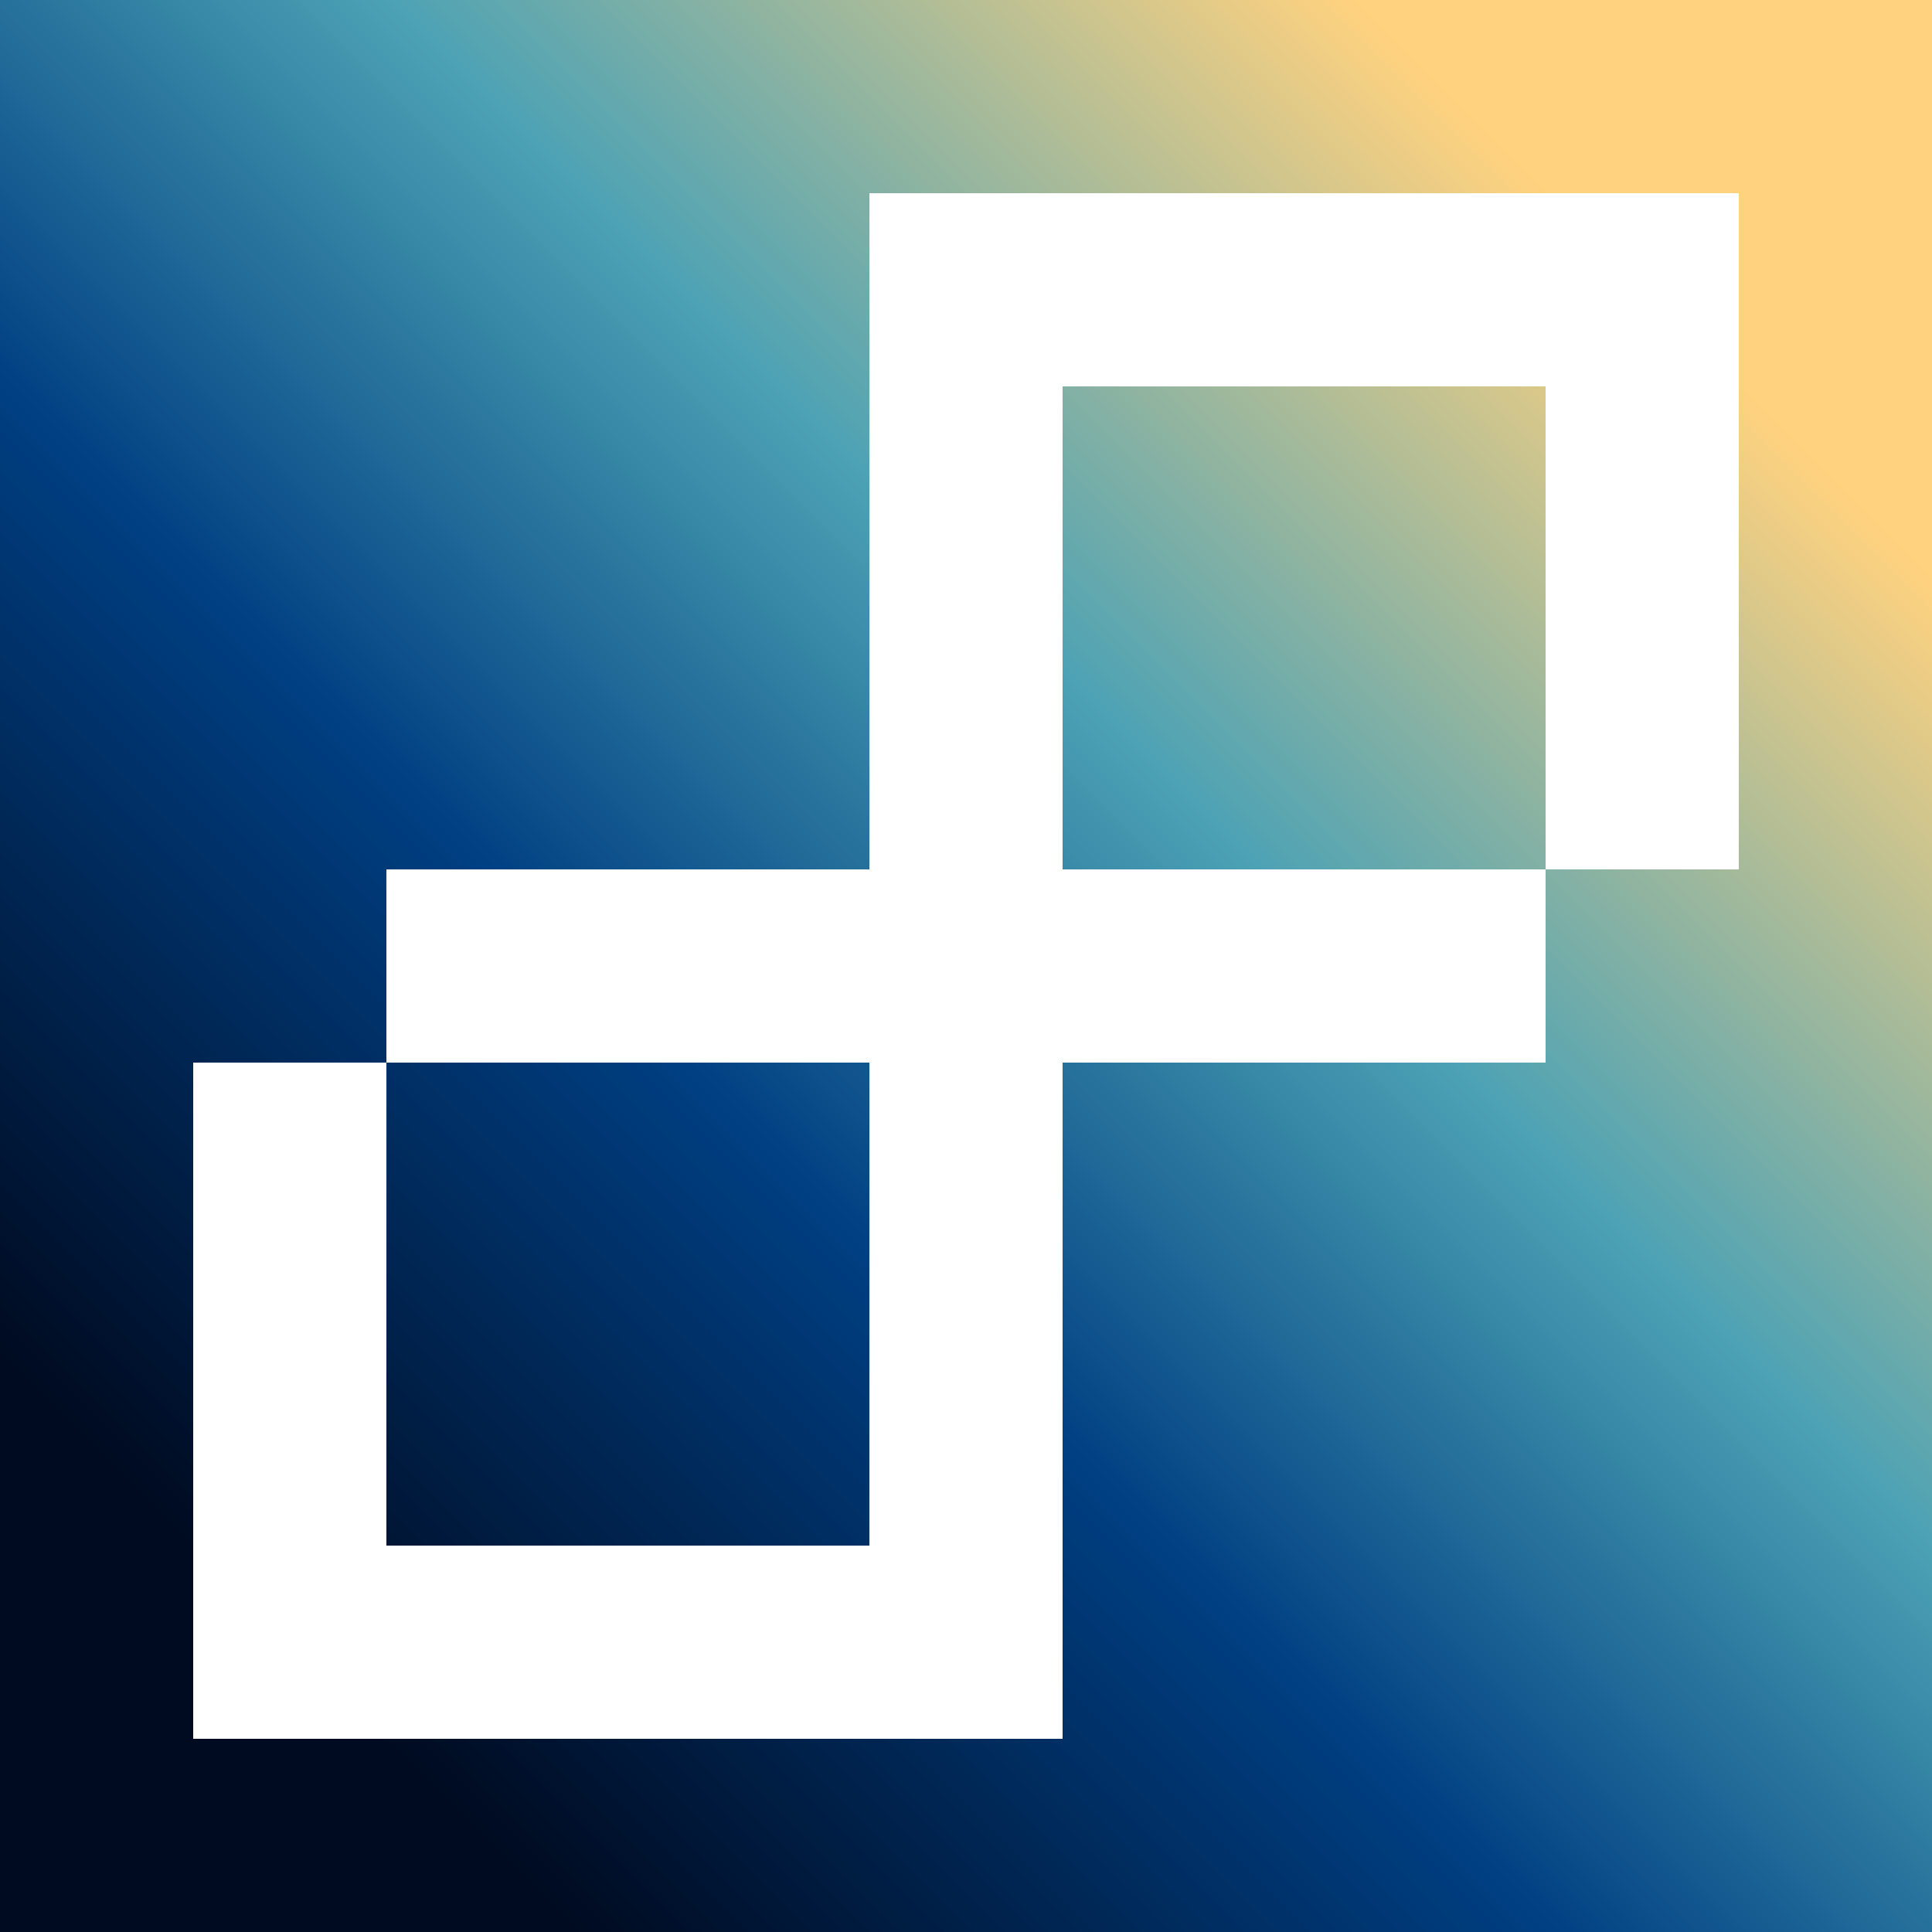
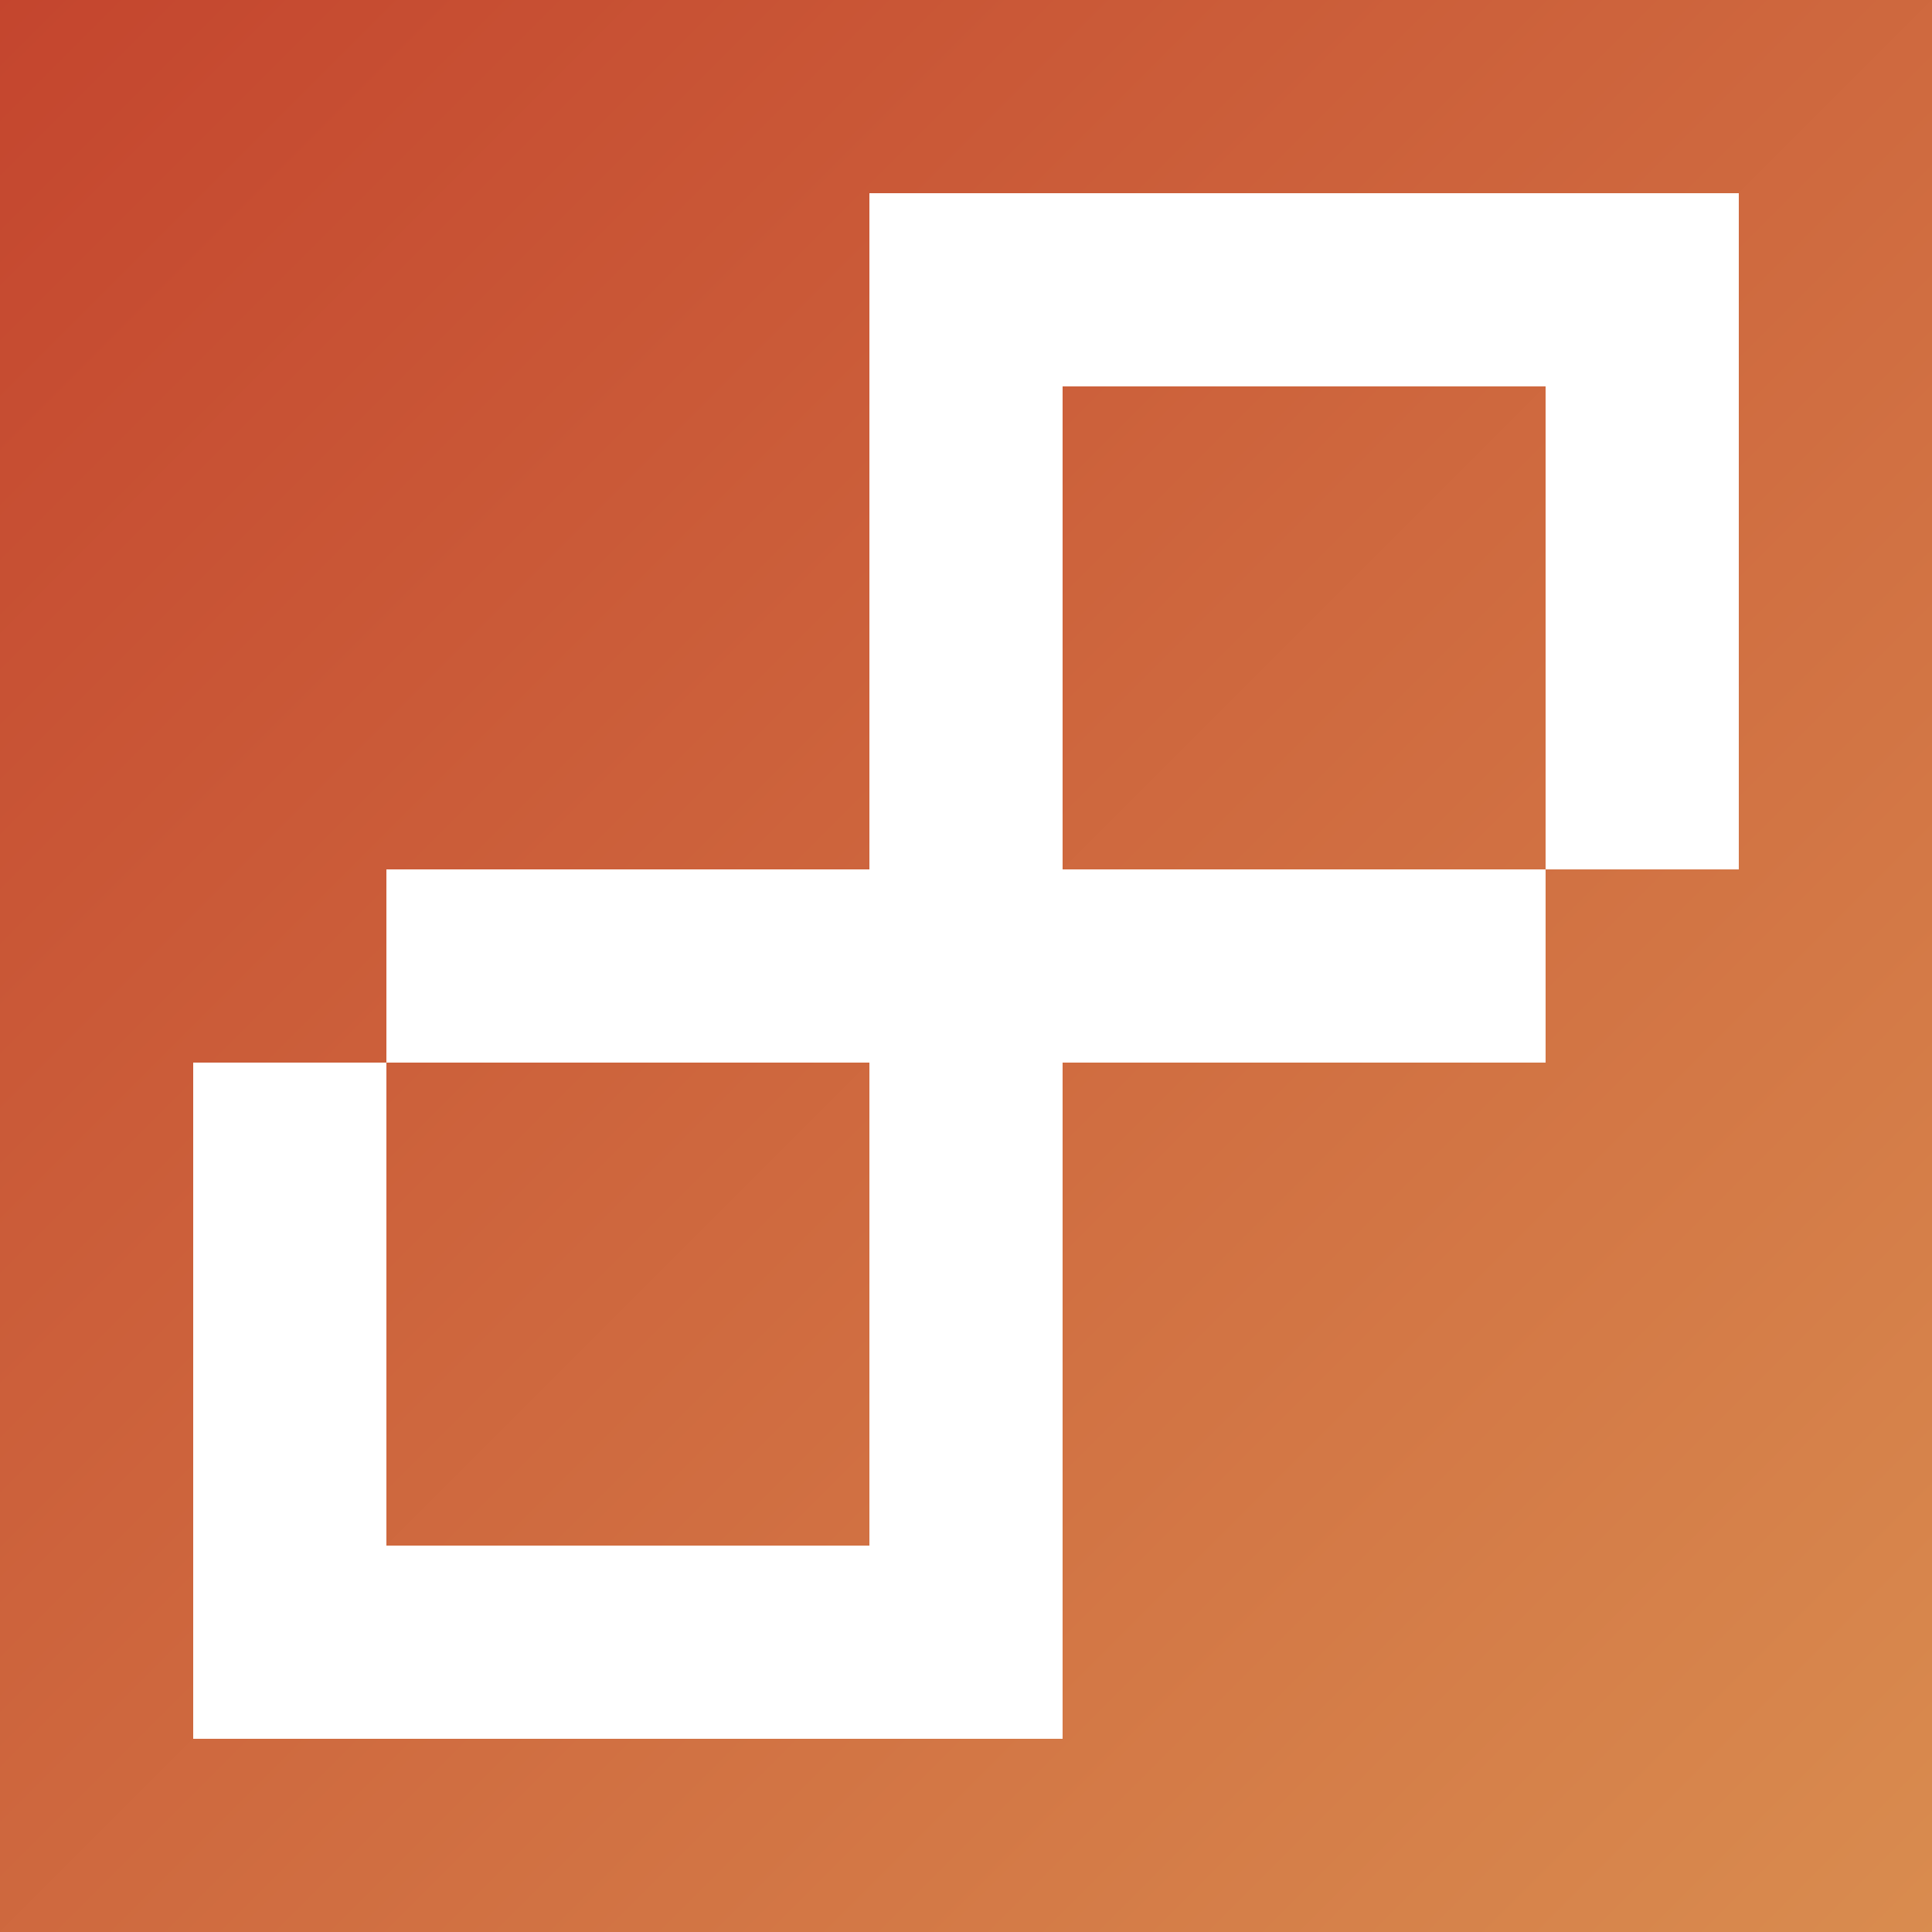
- <svg xmlns="http://www.w3.org/2000/svg" width="2000" zoomAndPan="magnify" viewBox="0 0 1500 1500" height="2000" preserveAspectRatio="xMidYMid meet" version="1.0">
+ <svg xmlns="http://www.w3.org/2000/svg" viewBox="0 0 1500 1500" width="2000" height="2000" preserveAspectRatio="xMidYMid meet">
  <defs>
-     <linearGradient x1="0" gradientTransform="matrix(0.75, 0, 0, 0.75, 0.00003335, -0.00002)" y1="2000" x2="2000" gradientUnits="userSpaceOnUse" y2="0" id="0264261df1">
-       <stop stop-opacity="1" stop-color="rgb(0%, 4.309%, 12.939%)" offset="0" />
-       <stop stop-opacity="1" stop-color="rgb(0%, 4.309%, 12.939%)" offset="0.125" />
-       <stop stop-opacity="1" stop-color="rgb(0%, 4.309%, 12.939%)" offset="0.141" />
-       <stop stop-opacity="1" stop-color="rgb(0%, 4.309%, 12.939%)" offset="0.148" />
-       <stop stop-opacity="1" stop-color="rgb(0%, 4.564%, 13.414%)" offset="0.152" />
-       <stop stop-opacity="1" stop-color="rgb(0%, 4.819%, 13.89%)" offset="0.156" />
-       <stop stop-opacity="1" stop-color="rgb(0%, 5.138%, 14.484%)" offset="0.16" />
-       <stop stop-opacity="1" stop-color="rgb(0%, 5.457%, 15.079%)" offset="0.164" />
-       <stop stop-opacity="1" stop-color="rgb(0%, 5.775%, 15.672%)" offset="0.168" />
-       <stop stop-opacity="1" stop-color="rgb(0%, 6.094%, 16.267%)" offset="0.172" />
-       <stop stop-opacity="1" stop-color="rgb(0%, 6.413%, 16.861%)" offset="0.176" />
-       <stop stop-opacity="1" stop-color="rgb(0%, 6.732%, 17.456%)" offset="0.18" />
-       <stop stop-opacity="1" stop-color="rgb(0%, 7.051%, 18.05%)" offset="0.184" />
-       <stop stop-opacity="1" stop-color="rgb(0%, 7.37%, 18.645%)" offset="0.188" />
-       <stop stop-opacity="1" stop-color="rgb(0%, 7.687%, 19.238%)" offset="0.191" />
-       <stop stop-opacity="1" stop-color="rgb(0%, 8.006%, 19.833%)" offset="0.195" />
-       <stop stop-opacity="1" stop-color="rgb(0%, 8.325%, 20.427%)" offset="0.199" />
-       <stop stop-opacity="1" stop-color="rgb(0%, 8.644%, 21.022%)" offset="0.203" />
-       <stop stop-opacity="1" stop-color="rgb(0%, 8.963%, 21.617%)" offset="0.207" />
-       <stop stop-opacity="1" stop-color="rgb(0%, 9.282%, 22.212%)" offset="0.211" />
-       <stop stop-opacity="1" stop-color="rgb(0%, 9.601%, 22.806%)" offset="0.215" />
-       <stop stop-opacity="1" stop-color="rgb(0%, 9.92%, 23.401%)" offset="0.219" />
-       <stop stop-opacity="1" stop-color="rgb(0%, 10.237%, 23.994%)" offset="0.223" />
-       <stop stop-opacity="1" stop-color="rgb(0%, 10.556%, 24.59%)" offset="0.227" />
-       <stop stop-opacity="1" stop-color="rgb(0%, 10.875%, 25.183%)" offset="0.23" />
-       <stop stop-opacity="1" stop-color="rgb(0%, 11.194%, 25.778%)" offset="0.234" />
-       <stop stop-opacity="1" stop-color="rgb(0%, 11.513%, 26.372%)" offset="0.238" />
-       <stop stop-opacity="1" stop-color="rgb(0%, 11.832%, 26.967%)" offset="0.242" />
-       <stop stop-opacity="1" stop-color="rgb(0%, 12.151%, 27.56%)" offset="0.246" />
-       <stop stop-opacity="1" stop-color="rgb(0%, 12.469%, 28.156%)" offset="0.25" />
-       <stop stop-opacity="1" stop-color="rgb(0%, 12.788%, 28.749%)" offset="0.254" />
-       <stop stop-opacity="1" stop-color="rgb(0%, 13.107%, 29.344%)" offset="0.258" />
-       <stop stop-opacity="1" stop-color="rgb(0%, 13.425%, 29.938%)" offset="0.262" />
-       <stop stop-opacity="1" stop-color="rgb(0%, 13.744%, 30.533%)" offset="0.266" />
-       <stop stop-opacity="1" stop-color="rgb(0%, 14.062%, 31.126%)" offset="0.27" />
-       <stop stop-opacity="1" stop-color="rgb(0%, 14.381%, 31.721%)" offset="0.273" />
-       <stop stop-opacity="1" stop-color="rgb(0%, 14.7%, 32.315%)" offset="0.277" />
-       <stop stop-opacity="1" stop-color="rgb(0%, 15.019%, 32.91%)" offset="0.281" />
-       <stop stop-opacity="1" stop-color="rgb(0%, 15.338%, 33.504%)" offset="0.285" />
-       <stop stop-opacity="1" stop-color="rgb(0%, 15.657%, 34.099%)" offset="0.289" />
-       <stop stop-opacity="1" stop-color="rgb(0%, 15.976%, 34.692%)" offset="0.293" />
-       <stop stop-opacity="1" stop-color="rgb(0%, 16.295%, 35.287%)" offset="0.297" />
-       <stop stop-opacity="1" stop-color="rgb(0%, 16.612%, 35.881%)" offset="0.301" />
-       <stop stop-opacity="1" stop-color="rgb(0%, 16.931%, 36.476%)" offset="0.305" />
-       <stop stop-opacity="1" stop-color="rgb(0%, 17.25%, 37.07%)" offset="0.309" />
-       <stop stop-opacity="1" stop-color="rgb(0%, 17.569%, 37.665%)" offset="0.312" />
-       <stop stop-opacity="1" stop-color="rgb(0%, 17.888%, 38.258%)" offset="0.316" />
-       <stop stop-opacity="1" stop-color="rgb(0%, 18.207%, 38.853%)" offset="0.32" />
-       <stop stop-opacity="1" stop-color="rgb(0%, 18.526%, 39.447%)" offset="0.324" />
-       <stop stop-opacity="1" stop-color="rgb(0%, 18.845%, 40.042%)" offset="0.328" />
-       <stop stop-opacity="1" stop-color="rgb(0%, 19.164%, 40.636%)" offset="0.332" />
-       <stop stop-opacity="1" stop-color="rgb(0%, 19.482%, 41.231%)" offset="0.336" />
-       <stop stop-opacity="1" stop-color="rgb(0%, 19.8%, 41.826%)" offset="0.34" />
-       <stop stop-opacity="1" stop-color="rgb(0%, 20.119%, 42.421%)" offset="0.344" />
-       <stop stop-opacity="1" stop-color="rgb(0%, 20.438%, 43.015%)" offset="0.348" />
-       <stop stop-opacity="1" stop-color="rgb(0%, 20.757%, 43.61%)" offset="0.352" />
-       <stop stop-opacity="1" stop-color="rgb(0%, 21.075%, 44.203%)" offset="0.355" />
-       <stop stop-opacity="1" stop-color="rgb(0%, 21.394%, 44.798%)" offset="0.359" />
-       <stop stop-opacity="1" stop-color="rgb(0%, 21.713%, 45.392%)" offset="0.363" />
-       <stop stop-opacity="1" stop-color="rgb(0%, 22.032%, 45.987%)" offset="0.367" />
-       <stop stop-opacity="1" stop-color="rgb(0%, 22.351%, 46.581%)" offset="0.371" />
-       <stop stop-opacity="1" stop-color="rgb(0%, 22.67%, 47.176%)" offset="0.375" />
-       <stop stop-opacity="1" stop-color="rgb(0%, 22.987%, 47.769%)" offset="0.379" />
-       <stop stop-opacity="1" stop-color="rgb(0%, 23.306%, 48.364%)" offset="0.383" />
-       <stop stop-opacity="1" stop-color="rgb(0%, 23.625%, 48.958%)" offset="0.387" />
-       <stop stop-opacity="1" stop-color="rgb(0%, 23.944%, 49.553%)" offset="0.391" />
-       <stop stop-opacity="1" stop-color="rgb(0%, 24.263%, 50.146%)" offset="0.395" />
-       <stop stop-opacity="1" stop-color="rgb(0%, 24.582%, 50.742%)" offset="0.398" />
-       <stop stop-opacity="1" stop-color="rgb(0.465%, 25.252%, 51.172%)" offset="0.402" />
-       <stop stop-opacity="1" stop-color="rgb(0.931%, 25.922%, 51.604%)" offset="0.406" />
-       <stop stop-opacity="1" stop-color="rgb(1.512%, 26.68%, 51.994%)" offset="0.41" />
-       <stop stop-opacity="1" stop-color="rgb(2.095%, 27.438%, 52.385%)" offset="0.414" />
-       <stop stop-opacity="1" stop-color="rgb(2.676%, 28.197%, 52.776%)" offset="0.418" />
-       <stop stop-opacity="1" stop-color="rgb(3.259%, 28.955%, 53.166%)" offset="0.422" />
-       <stop stop-opacity="1" stop-color="rgb(3.841%, 29.713%, 53.557%)" offset="0.426" />
-       <stop stop-opacity="1" stop-color="rgb(4.422%, 30.472%, 53.947%)" offset="0.43" />
-       <stop stop-opacity="1" stop-color="rgb(5.003%, 31.23%, 54.338%)" offset="0.434" />
-       <stop stop-opacity="1" stop-color="rgb(5.586%, 31.989%, 54.729%)" offset="0.438" />
-       <stop stop-opacity="1" stop-color="rgb(6.168%, 32.745%, 55.119%)" offset="0.441" />
-       <stop stop-opacity="1" stop-color="rgb(6.75%, 33.504%, 55.51%)" offset="0.445" />
-       <stop stop-opacity="1" stop-color="rgb(7.332%, 34.262%, 55.901%)" offset="0.449" />
-       <stop stop-opacity="1" stop-color="rgb(7.915%, 35.02%, 56.291%)" offset="0.453" />
-       <stop stop-opacity="1" stop-color="rgb(8.496%, 35.779%, 56.682%)" offset="0.457" />
-       <stop stop-opacity="1" stop-color="rgb(9.079%, 36.537%, 57.072%)" offset="0.461" />
-       <stop stop-opacity="1" stop-color="rgb(9.66%, 37.296%, 57.463%)" offset="0.465" />
-       <stop stop-opacity="1" stop-color="rgb(10.243%, 38.054%, 57.854%)" offset="0.469" />
-       <stop stop-opacity="1" stop-color="rgb(10.825%, 38.812%, 58.244%)" offset="0.473" />
-       <stop stop-opacity="1" stop-color="rgb(11.407%, 39.571%, 58.635%)" offset="0.477" />
-       <stop stop-opacity="1" stop-color="rgb(11.989%, 40.327%, 59.026%)" offset="0.48" />
-       <stop stop-opacity="1" stop-color="rgb(12.572%, 41.086%, 59.416%)" offset="0.484" />
-       <stop stop-opacity="1" stop-color="rgb(13.153%, 41.844%, 59.807%)" offset="0.488" />
-       <stop stop-opacity="1" stop-color="rgb(13.734%, 42.603%, 60.197%)" offset="0.492" />
-       <stop stop-opacity="1" stop-color="rgb(14.316%, 43.361%, 60.588%)" offset="0.496" />
-       <stop stop-opacity="1" stop-color="rgb(14.899%, 44.119%, 60.979%)" offset="0.5" />
-       <stop stop-opacity="1" stop-color="rgb(15.48%, 44.878%, 61.369%)" offset="0.504" />
-       <stop stop-opacity="1" stop-color="rgb(16.063%, 45.636%, 61.76%)" offset="0.508" />
-       <stop stop-opacity="1" stop-color="rgb(16.644%, 46.394%, 62.151%)" offset="0.512" />
-       <stop stop-opacity="1" stop-color="rgb(17.227%, 47.153%, 62.541%)" offset="0.516" />
-       <stop stop-opacity="1" stop-color="rgb(17.809%, 47.91%, 62.932%)" offset="0.52" />
-       <stop stop-opacity="1" stop-color="rgb(18.391%, 48.668%, 63.322%)" offset="0.523" />
-       <stop stop-opacity="1" stop-color="rgb(18.973%, 49.426%, 63.713%)" offset="0.527" />
-       <stop stop-opacity="1" stop-color="rgb(19.556%, 50.185%, 64.104%)" offset="0.531" />
-       <stop stop-opacity="1" stop-color="rgb(20.137%, 50.943%, 64.494%)" offset="0.535" />
-       <stop stop-opacity="1" stop-color="rgb(20.72%, 51.701%, 64.885%)" offset="0.539" />
-       <stop stop-opacity="1" stop-color="rgb(21.301%, 52.46%, 65.276%)" offset="0.543" />
-       <stop stop-opacity="1" stop-color="rgb(21.884%, 53.218%, 65.666%)" offset="0.547" />
-       <stop stop-opacity="1" stop-color="rgb(22.466%, 53.976%, 66.057%)" offset="0.551" />
-       <stop stop-opacity="1" stop-color="rgb(23.048%, 54.735%, 66.447%)" offset="0.555" />
-       <stop stop-opacity="1" stop-color="rgb(23.63%, 55.492%, 66.838%)" offset="0.559" />
-       <stop stop-opacity="1" stop-color="rgb(24.211%, 56.25%, 67.229%)" offset="0.562" />
-       <stop stop-opacity="1" stop-color="rgb(24.792%, 57.008%, 67.619%)" offset="0.566" />
-       <stop stop-opacity="1" stop-color="rgb(25.375%, 57.767%, 68.01%)" offset="0.57" />
-       <stop stop-opacity="1" stop-color="rgb(25.957%, 58.525%, 68.401%)" offset="0.574" />
-       <stop stop-opacity="1" stop-color="rgb(26.54%, 59.283%, 68.791%)" offset="0.578" />
-       <stop stop-opacity="1" stop-color="rgb(27.121%, 60.042%, 69.182%)" offset="0.582" />
-       <stop stop-opacity="1" stop-color="rgb(27.704%, 60.8%, 69.572%)" offset="0.586" />
-       <stop stop-opacity="1" stop-color="rgb(28.285%, 61.557%, 69.963%)" offset="0.59" />
-       <stop stop-opacity="1" stop-color="rgb(28.868%, 62.315%, 70.354%)" offset="0.594" />
-       <stop stop-opacity="1" stop-color="rgb(29.553%, 62.981%, 70.599%)" offset="0.598" />
-       <stop stop-opacity="1" stop-color="rgb(30.238%, 63.647%, 70.847%)" offset="0.602" />
-       <stop stop-opacity="1" stop-color="rgb(31.334%, 63.94%, 70.515%)" offset="0.605" />
-       <stop stop-opacity="1" stop-color="rgb(32.431%, 64.235%, 70.184%)" offset="0.609" />
-       <stop stop-opacity="1" stop-color="rgb(33.528%, 64.528%, 69.853%)" offset="0.613" />
-       <stop stop-opacity="1" stop-color="rgb(34.625%, 64.822%, 69.524%)" offset="0.617" />
-       <stop stop-opacity="1" stop-color="rgb(35.722%, 65.117%, 69.193%)" offset="0.621" />
-       <stop stop-opacity="1" stop-color="rgb(36.819%, 65.411%, 68.861%)" offset="0.625" />
-       <stop stop-opacity="1" stop-color="rgb(37.917%, 65.704%, 68.53%)" offset="0.629" />
-       <stop stop-opacity="1" stop-color="rgb(39.014%, 65.999%, 68.199%)" offset="0.633" />
-       <stop stop-opacity="1" stop-color="rgb(40.109%, 66.293%, 67.868%)" offset="0.637" />
-       <stop stop-opacity="1" stop-color="rgb(41.206%, 66.588%, 67.537%)" offset="0.641" />
-       <stop stop-opacity="1" stop-color="rgb(42.303%, 66.881%, 67.206%)" offset="0.645" />
-       <stop stop-opacity="1" stop-color="rgb(43.401%, 67.175%, 66.876%)" offset="0.648" />
-       <stop stop-opacity="1" stop-color="rgb(44.498%, 67.47%, 66.545%)" offset="0.652" />
-       <stop stop-opacity="1" stop-color="rgb(45.595%, 67.764%, 66.214%)" offset="0.656" />
-       <stop stop-opacity="1" stop-color="rgb(46.69%, 68.057%, 65.883%)" offset="0.66" />
-       <stop stop-opacity="1" stop-color="rgb(47.787%, 68.352%, 65.552%)" offset="0.664" />
-       <stop stop-opacity="1" stop-color="rgb(48.885%, 68.646%, 65.221%)" offset="0.668" />
-       <stop stop-opacity="1" stop-color="rgb(49.982%, 68.941%, 64.89%)" offset="0.672" />
-       <stop stop-opacity="1" stop-color="rgb(51.079%, 69.234%, 64.558%)" offset="0.676" />
-       <stop stop-opacity="1" stop-color="rgb(52.176%, 69.528%, 64.229%)" offset="0.68" />
-       <stop stop-opacity="1" stop-color="rgb(53.271%, 69.821%, 63.898%)" offset="0.684" />
-       <stop stop-opacity="1" stop-color="rgb(54.369%, 70.116%, 63.567%)" offset="0.688" />
-       <stop stop-opacity="1" stop-color="rgb(55.466%, 70.41%, 63.235%)" offset="0.691" />
-       <stop stop-opacity="1" stop-color="rgb(56.563%, 70.705%, 62.904%)" offset="0.695" />
-       <stop stop-opacity="1" stop-color="rgb(57.66%, 70.998%, 62.573%)" offset="0.699" />
-       <stop stop-opacity="1" stop-color="rgb(58.757%, 71.292%, 62.242%)" offset="0.703" />
-       <stop stop-opacity="1" stop-color="rgb(59.854%, 71.587%, 61.911%)" offset="0.707" />
-       <stop stop-opacity="1" stop-color="rgb(60.951%, 71.881%, 61.58%)" offset="0.711" />
-       <stop stop-opacity="1" stop-color="rgb(62.047%, 72.174%, 61.249%)" offset="0.715" />
-       <stop stop-opacity="1" stop-color="rgb(63.144%, 72.469%, 60.919%)" offset="0.719" />
-       <stop stop-opacity="1" stop-color="rgb(64.241%, 72.763%, 60.588%)" offset="0.723" />
-       <stop stop-opacity="1" stop-color="rgb(65.338%, 73.058%, 60.257%)" offset="0.727" />
-       <stop stop-opacity="1" stop-color="rgb(66.435%, 73.351%, 59.926%)" offset="0.73" />
-       <stop stop-opacity="1" stop-color="rgb(67.532%, 73.645%, 59.595%)" offset="0.734" />
-       <stop stop-opacity="1" stop-color="rgb(68.628%, 73.938%, 59.264%)" offset="0.738" />
-       <stop stop-opacity="1" stop-color="rgb(69.725%, 74.232%, 58.932%)" offset="0.742" />
-       <stop stop-opacity="1" stop-color="rgb(70.822%, 74.527%, 58.601%)" offset="0.746" />
-       <stop stop-opacity="1" stop-color="rgb(71.919%, 74.821%, 58.272%)" offset="0.75" />
-       <stop stop-opacity="1" stop-color="rgb(73.016%, 75.114%, 57.941%)" offset="0.754" />
-       <stop stop-opacity="1" stop-color="rgb(74.113%, 75.409%, 57.61%)" offset="0.758" />
-       <stop stop-opacity="1" stop-color="rgb(75.209%, 75.703%, 57.278%)" offset="0.762" />
-       <stop stop-opacity="1" stop-color="rgb(76.306%, 75.998%, 56.947%)" offset="0.766" />
-       <stop stop-opacity="1" stop-color="rgb(77.403%, 76.291%, 56.616%)" offset="0.77" />
-       <stop stop-opacity="1" stop-color="rgb(78.5%, 76.585%, 56.285%)" offset="0.773" />
-       <stop stop-opacity="1" stop-color="rgb(79.597%, 76.88%, 55.954%)" offset="0.777" />
-       <stop stop-opacity="1" stop-color="rgb(80.695%, 77.174%, 55.624%)" offset="0.781" />
-       <stop stop-opacity="1" stop-color="rgb(81.79%, 77.467%, 55.293%)" offset="0.785" />
-       <stop stop-opacity="1" stop-color="rgb(82.887%, 77.762%, 54.962%)" offset="0.789" />
-       <stop stop-opacity="1" stop-color="rgb(83.984%, 78.055%, 54.631%)" offset="0.793" />
-       <stop stop-opacity="1" stop-color="rgb(85.081%, 78.349%, 54.3%)" offset="0.797" />
-       <stop stop-opacity="1" stop-color="rgb(86.179%, 78.644%, 53.969%)" offset="0.801" />
-       <stop stop-opacity="1" stop-color="rgb(87.276%, 78.938%, 53.638%)" offset="0.805" />
-       <stop stop-opacity="1" stop-color="rgb(88.373%, 79.231%, 53.307%)" offset="0.809" />
-       <stop stop-opacity="1" stop-color="rgb(89.47%, 79.526%, 52.977%)" offset="0.812" />
-       <stop stop-opacity="1" stop-color="rgb(90.565%, 79.82%, 52.646%)" offset="0.816" />
-       <stop stop-opacity="1" stop-color="rgb(91.663%, 80.115%, 52.315%)" offset="0.82" />
-       <stop stop-opacity="1" stop-color="rgb(92.76%, 80.408%, 51.984%)" offset="0.824" />
-       <stop stop-opacity="1" stop-color="rgb(93.857%, 80.702%, 51.653%)" offset="0.828" />
-       <stop stop-opacity="1" stop-color="rgb(94.954%, 80.997%, 51.321%)" offset="0.832" />
-       <stop stop-opacity="1" stop-color="rgb(96.051%, 81.291%, 50.99%)" offset="0.836" />
-       <stop stop-opacity="1" stop-color="rgb(97.147%, 81.584%, 50.659%)" offset="0.84" />
-       <stop stop-opacity="1" stop-color="rgb(98.244%, 81.879%, 50.328%)" offset="0.844" />
-       <stop stop-opacity="1" stop-color="rgb(99.121%, 82.114%, 50.063%)" offset="0.848" />
-       <stop stop-opacity="1" stop-color="rgb(100%, 82.349%, 49.799%)" offset="0.852" />
-       <stop stop-opacity="1" stop-color="rgb(100%, 82.349%, 49.799%)" offset="0.859" />
-       <stop stop-opacity="1" stop-color="rgb(100%, 82.349%, 49.799%)" offset="0.875" />
-       <stop stop-opacity="1" stop-color="rgb(100%, 82.349%, 49.799%)" offset="1" />
+     <linearGradient id="fr-gradient" x1="0%" y1="0%" x2="100%" y2="100%">
+       <stop offset="0%" stop-color="#c4452e" />
+       <stop offset="100%" stop-color="#d98c4f" />
    </linearGradient>
-     <clipPath id="651b27f3b9">
-       <path d="M 0 0 L 150 0 L 150 1200 L 0 1200 Z M 0 0 " clip-rule="nonzero" />
-     </clipPath>
-     <clipPath id="ff745f7c59">
-       <rect x="0" width="150" y="0" height="1200" />
-     </clipPath>
-     <clipPath id="bba6426456">
-       <path d="M 0 0 L 150 0 L 150 525 L 0 525 Z M 0 0 " clip-rule="nonzero" />
-     </clipPath>
-     <clipPath id="fabb47642a">
-       <rect x="0" width="150" y="0" height="525" />
-     </clipPath>
-     <clipPath id="f420003e7e">
-       <path d="M 0 0 L 150 0 L 150 525 L 0 525 Z M 0 0 " clip-rule="nonzero" />
-     </clipPath>
-     <clipPath id="e552abcea5">
-       <rect x="0" width="150" y="0" height="525" />
-     </clipPath>
-     <clipPath id="9b7004d699">
-       <path d="M 0 0 L 675 0 L 675 150 L 0 150 Z M 0 0 " clip-rule="nonzero" />
-     </clipPath>
-     <clipPath id="3a10be9e73">
-       <rect x="0" width="675" y="0" height="150" />
-     </clipPath>
-     <clipPath id="66d4db6550">
-       <path d="M 0 0 L 675 0 L 675 150 L 0 150 Z M 0 0 " clip-rule="nonzero" />
-     </clipPath>
-     <clipPath id="4281ea9689">
-       <rect x="0" width="675" y="0" height="150" />
-     </clipPath>
-     <clipPath id="2a041a12f4">
-       <path d="M 0 0 L 900 0 L 900 150 L 0 150 Z M 0 0 " clip-rule="nonzero" />
-     </clipPath>
-     <clipPath id="f2a5d4253e">
-       <rect x="0" width="900" y="0" height="150" />
-     </clipPath>
  </defs>
-   <rect x="-150" width="1800" fill="#ffffff" y="-150" height="1800" fill-opacity="1" />
-   <rect x="-150" fill="url(#0264261df1)" width="1800" y="-150" height="1800" />
-   <g transform="matrix(1, 0, 0, 1, 675, 150)">
-     <g clip-path="url(#ff745f7c59)">
-       <g clip-path="url(#651b27f3b9)">
-         <rect x="-1005" width="2160" fill="#ffffff" height="2160" y="-480" fill-opacity="1" />
-       </g>
-     </g>
-   </g>
-   <g transform="matrix(1, 0, 0, 1, 1200, 150)">
-     <g clip-path="url(#fabb47642a)">
-       <g clip-path="url(#bba6426456)">
-         <rect x="-1530" width="2160" fill="#ffffff" height="2160" y="-480" fill-opacity="1" />
-       </g>
-     </g>
-   </g>
-   <g transform="matrix(1, 0, 0, 1, 150, 825)">
-     <g clip-path="url(#e552abcea5)">
-       <g clip-path="url(#f420003e7e)">
-         <rect x="-480" width="2160" fill="#ffffff" height="2160" y="-1155" fill-opacity="1" />
-       </g>
-     </g>
-   </g>
-   <g transform="matrix(1, 0, 0, 1, 675, 150)">
-     <g clip-path="url(#3a10be9e73)">
-       <g clip-path="url(#9b7004d699)">
-         <rect x="-1005" width="2160" fill="#ffffff" height="2160" y="-480" fill-opacity="1" />
-       </g>
-     </g>
-   </g>
-   <g transform="matrix(1, 0, 0, 1, 150, 1200)">
-     <g clip-path="url(#4281ea9689)">
-       <g clip-path="url(#66d4db6550)">
-         <rect x="-480" width="2160" fill="#ffffff" height="2160" y="-1530" fill-opacity="1" />
-       </g>
-     </g>
-   </g>
-   <g transform="matrix(1, 0, 0, 1, 300, 675)">
-     <g clip-path="url(#f2a5d4253e)">
-       <g clip-path="url(#2a041a12f4)">
-         <rect x="-630" width="2160" fill="#ffffff" height="2160" y="-1005" fill-opacity="1" />
-       </g>
-     </g>
-   </g>
+   <rect width="1500" height="1500" fill="url(#fr-gradient)" />
+   <rect x="675" y="150" width="150" height="1200" fill="white" />
+   <rect x="1200" y="150" width="150" height="525" fill="white" />
+   <rect x="150" y="825" width="150" height="525" fill="white" />
+   <rect x="675" y="150" width="675" height="150" fill="white" />
+   <rect x="150" y="1200" width="675" height="150" fill="white" />
+   <rect x="300" y="675" width="900" height="150" fill="white" />
</svg>
